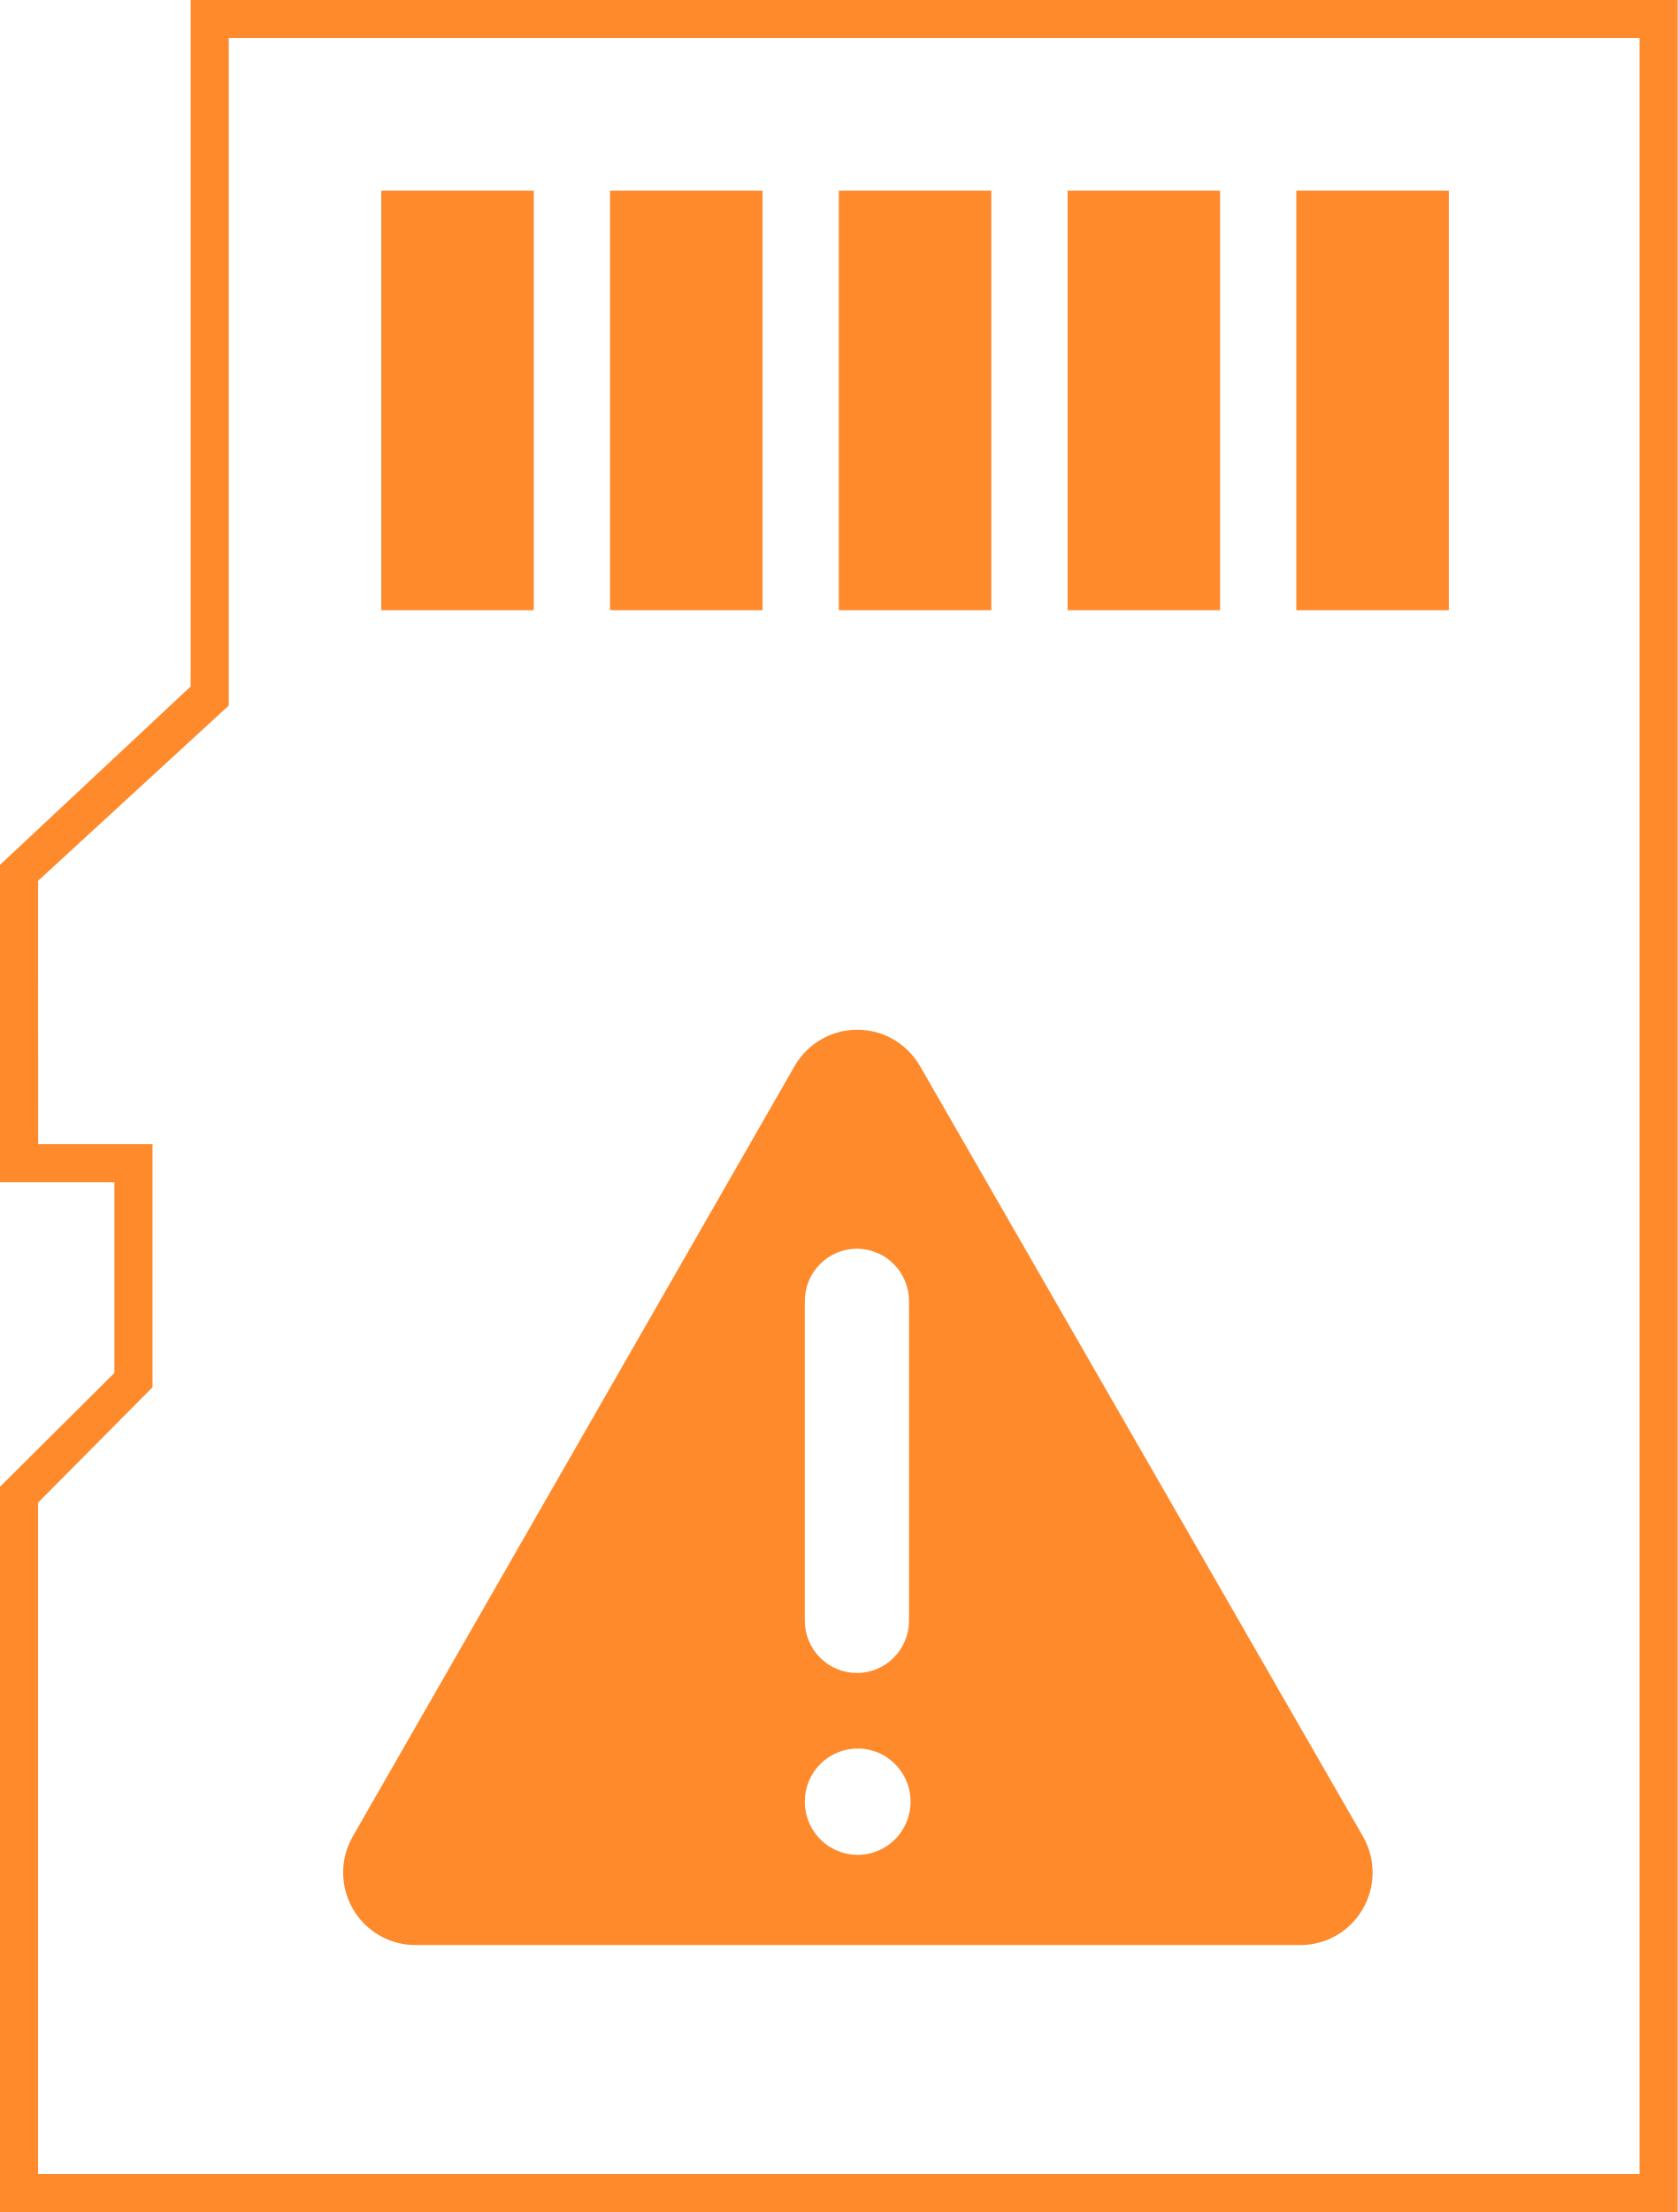
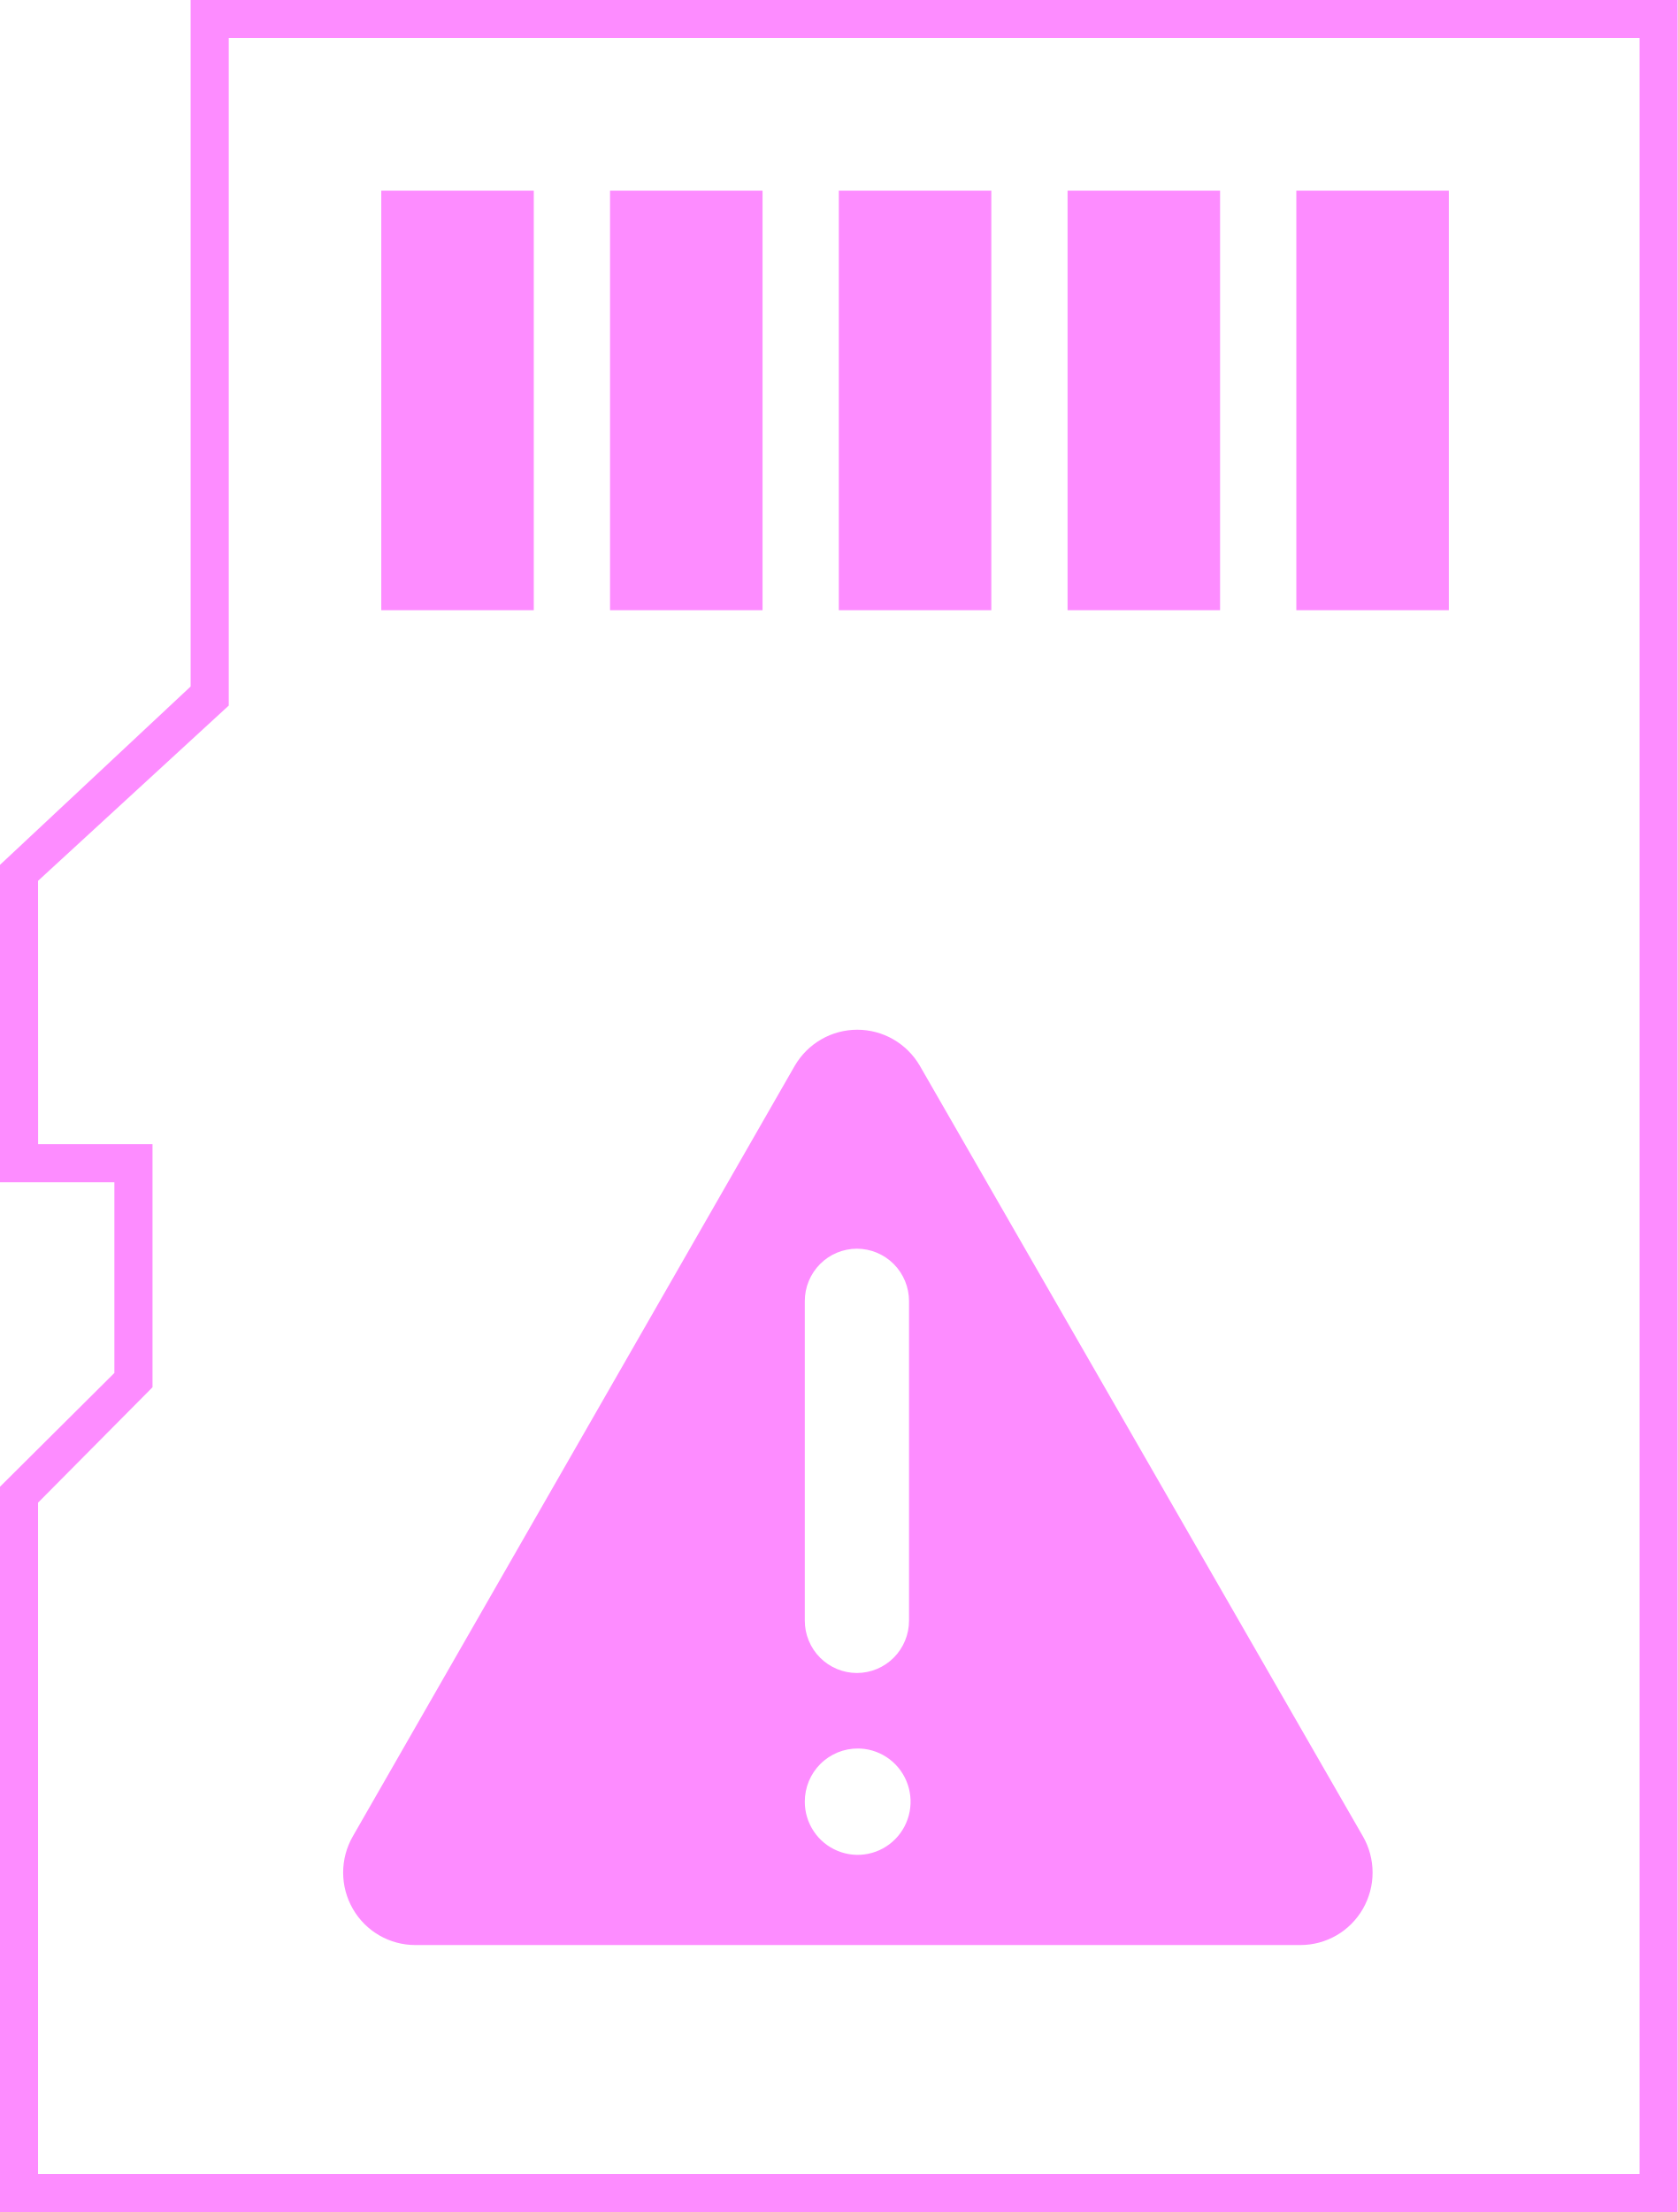
<svg xmlns="http://www.w3.org/2000/svg" width="44" height="58" viewBox="0 0 44 58" fill="none">
-   <path d="M5 0V18L0 22.677V31H3V36L0 38.983V58H44V0H5ZM43.002 57.003H0.998V39.401L4 36.375V30H1L0.998 23.096L6 18.5V0.997H43.002V57.003Z" fill="#FE8A2C" />
-   <path d="M14 5H10V16H14V5Z" fill="#FE8A2C" />
-   <path d="M20 5H16V16H20V5Z" fill="#FE8A2C" />
-   <path d="M26 5H22V16H26V5Z" fill="#FE8A2C" />
-   <path d="M32 5H28V16H32V5Z" fill="#FE8A2C" />
-   <path d="M38 5H34V16H38V5Z" fill="#FE8A2C" />
-   <path d="M10.892 51H34.108C34.44 51 34.766 50.913 35.054 50.746C35.341 50.58 35.58 50.34 35.746 50.051C35.912 49.762 36 49.434 36 49.101C36 48.767 35.913 48.44 35.747 48.151L24.124 27.943C23.956 27.656 23.717 27.418 23.429 27.252C23.142 27.087 22.816 27 22.485 27C22.154 27 21.828 27.087 21.541 27.252C21.253 27.418 21.014 27.656 20.846 27.943L9.253 48.151C9.087 48.44 9 48.767 9 49.101C9 49.434 9.088 49.762 9.254 50.051C9.42 50.34 9.659 50.58 9.946 50.746C10.234 50.913 10.56 51 10.892 51V51ZM21.108 34.117C21.108 33.752 21.252 33.403 21.508 33.145C21.764 32.887 22.112 32.742 22.475 32.742C22.837 32.742 23.185 32.887 23.442 33.145C23.698 33.403 23.842 33.752 23.842 34.117V42.493C23.842 42.673 23.807 42.852 23.738 43.018C23.669 43.185 23.569 43.337 23.442 43.464C23.315 43.592 23.164 43.693 22.998 43.762C22.832 43.831 22.654 43.867 22.475 43.867C22.295 43.867 22.117 43.831 21.952 43.762C21.786 43.693 21.635 43.592 21.508 43.464C21.381 43.337 21.28 43.185 21.212 43.018C21.143 42.852 21.108 42.673 21.108 42.493V34.117ZM22.475 45.847C22.75 45.843 23.02 45.921 23.251 46.072C23.482 46.223 23.663 46.439 23.771 46.694C23.879 46.948 23.91 47.229 23.858 47.501C23.807 47.773 23.677 48.023 23.483 48.22C23.29 48.417 23.043 48.552 22.773 48.607C22.503 48.663 22.224 48.636 21.969 48.531C21.714 48.426 21.496 48.248 21.343 48.018C21.189 47.788 21.108 47.518 21.108 47.241C21.108 47.057 21.144 46.875 21.214 46.705C21.284 46.536 21.387 46.381 21.517 46.252C21.647 46.122 21.802 46.02 21.971 45.95C22.14 45.881 22.322 45.846 22.505 45.847H22.475Z" fill="#FE8A2C" />
+   <path d="M5 0V18L0 22.677V31H3V36L0 38.983V58H44V0H5ZM43.002 57.003H0.998V39.401L4 36.375V30H1L0.998 23.096L6 18.5V0.997H43.002V57.003Z" fill="#fd8cff" />
+   <path d="M14 5H10V16H14V5Z" fill="#fd8cff" />
+   <path d="M20 5H16V16H20V5Z" fill="#fd8cff" />
+   <path d="M26 5H22V16H26V5Z" fill="#fd8cff" />
+   <path d="M32 5H28V16H32V5Z" fill="#fd8cff" />
+   <path d="M38 5H34V16H38V5Z" fill="#fd8cff" />
+   <path d="M10.892 51H34.108C34.44 51 34.766 50.913 35.054 50.746C35.341 50.58 35.58 50.34 35.746 50.051C35.912 49.762 36 49.434 36 49.101C36 48.767 35.913 48.44 35.747 48.151L24.124 27.943C23.956 27.656 23.717 27.418 23.429 27.252C23.142 27.087 22.816 27 22.485 27C22.154 27 21.828 27.087 21.541 27.252C21.253 27.418 21.014 27.656 20.846 27.943L9.253 48.151C9.087 48.44 9 48.767 9 49.101C9 49.434 9.088 49.762 9.254 50.051C9.42 50.34 9.659 50.58 9.946 50.746C10.234 50.913 10.56 51 10.892 51V51ZM21.108 34.117C21.108 33.752 21.252 33.403 21.508 33.145C21.764 32.887 22.112 32.742 22.475 32.742C22.837 32.742 23.185 32.887 23.442 33.145C23.698 33.403 23.842 33.752 23.842 34.117V42.493C23.842 42.673 23.807 42.852 23.738 43.018C23.669 43.185 23.569 43.337 23.442 43.464C23.315 43.592 23.164 43.693 22.998 43.762C22.832 43.831 22.654 43.867 22.475 43.867C22.295 43.867 22.117 43.831 21.952 43.762C21.786 43.693 21.635 43.592 21.508 43.464C21.381 43.337 21.28 43.185 21.212 43.018C21.143 42.852 21.108 42.673 21.108 42.493V34.117ZM22.475 45.847C22.75 45.843 23.02 45.921 23.251 46.072C23.482 46.223 23.663 46.439 23.771 46.694C23.879 46.948 23.91 47.229 23.858 47.501C23.807 47.773 23.677 48.023 23.483 48.22C23.29 48.417 23.043 48.552 22.773 48.607C22.503 48.663 22.224 48.636 21.969 48.531C21.714 48.426 21.496 48.248 21.343 48.018C21.189 47.788 21.108 47.518 21.108 47.241C21.108 47.057 21.144 46.875 21.214 46.705C21.284 46.536 21.387 46.381 21.517 46.252C21.647 46.122 21.802 46.02 21.971 45.95C22.14 45.881 22.322 45.846 22.505 45.847H22.475Z" fill="#fd8cff" />
</svg>
